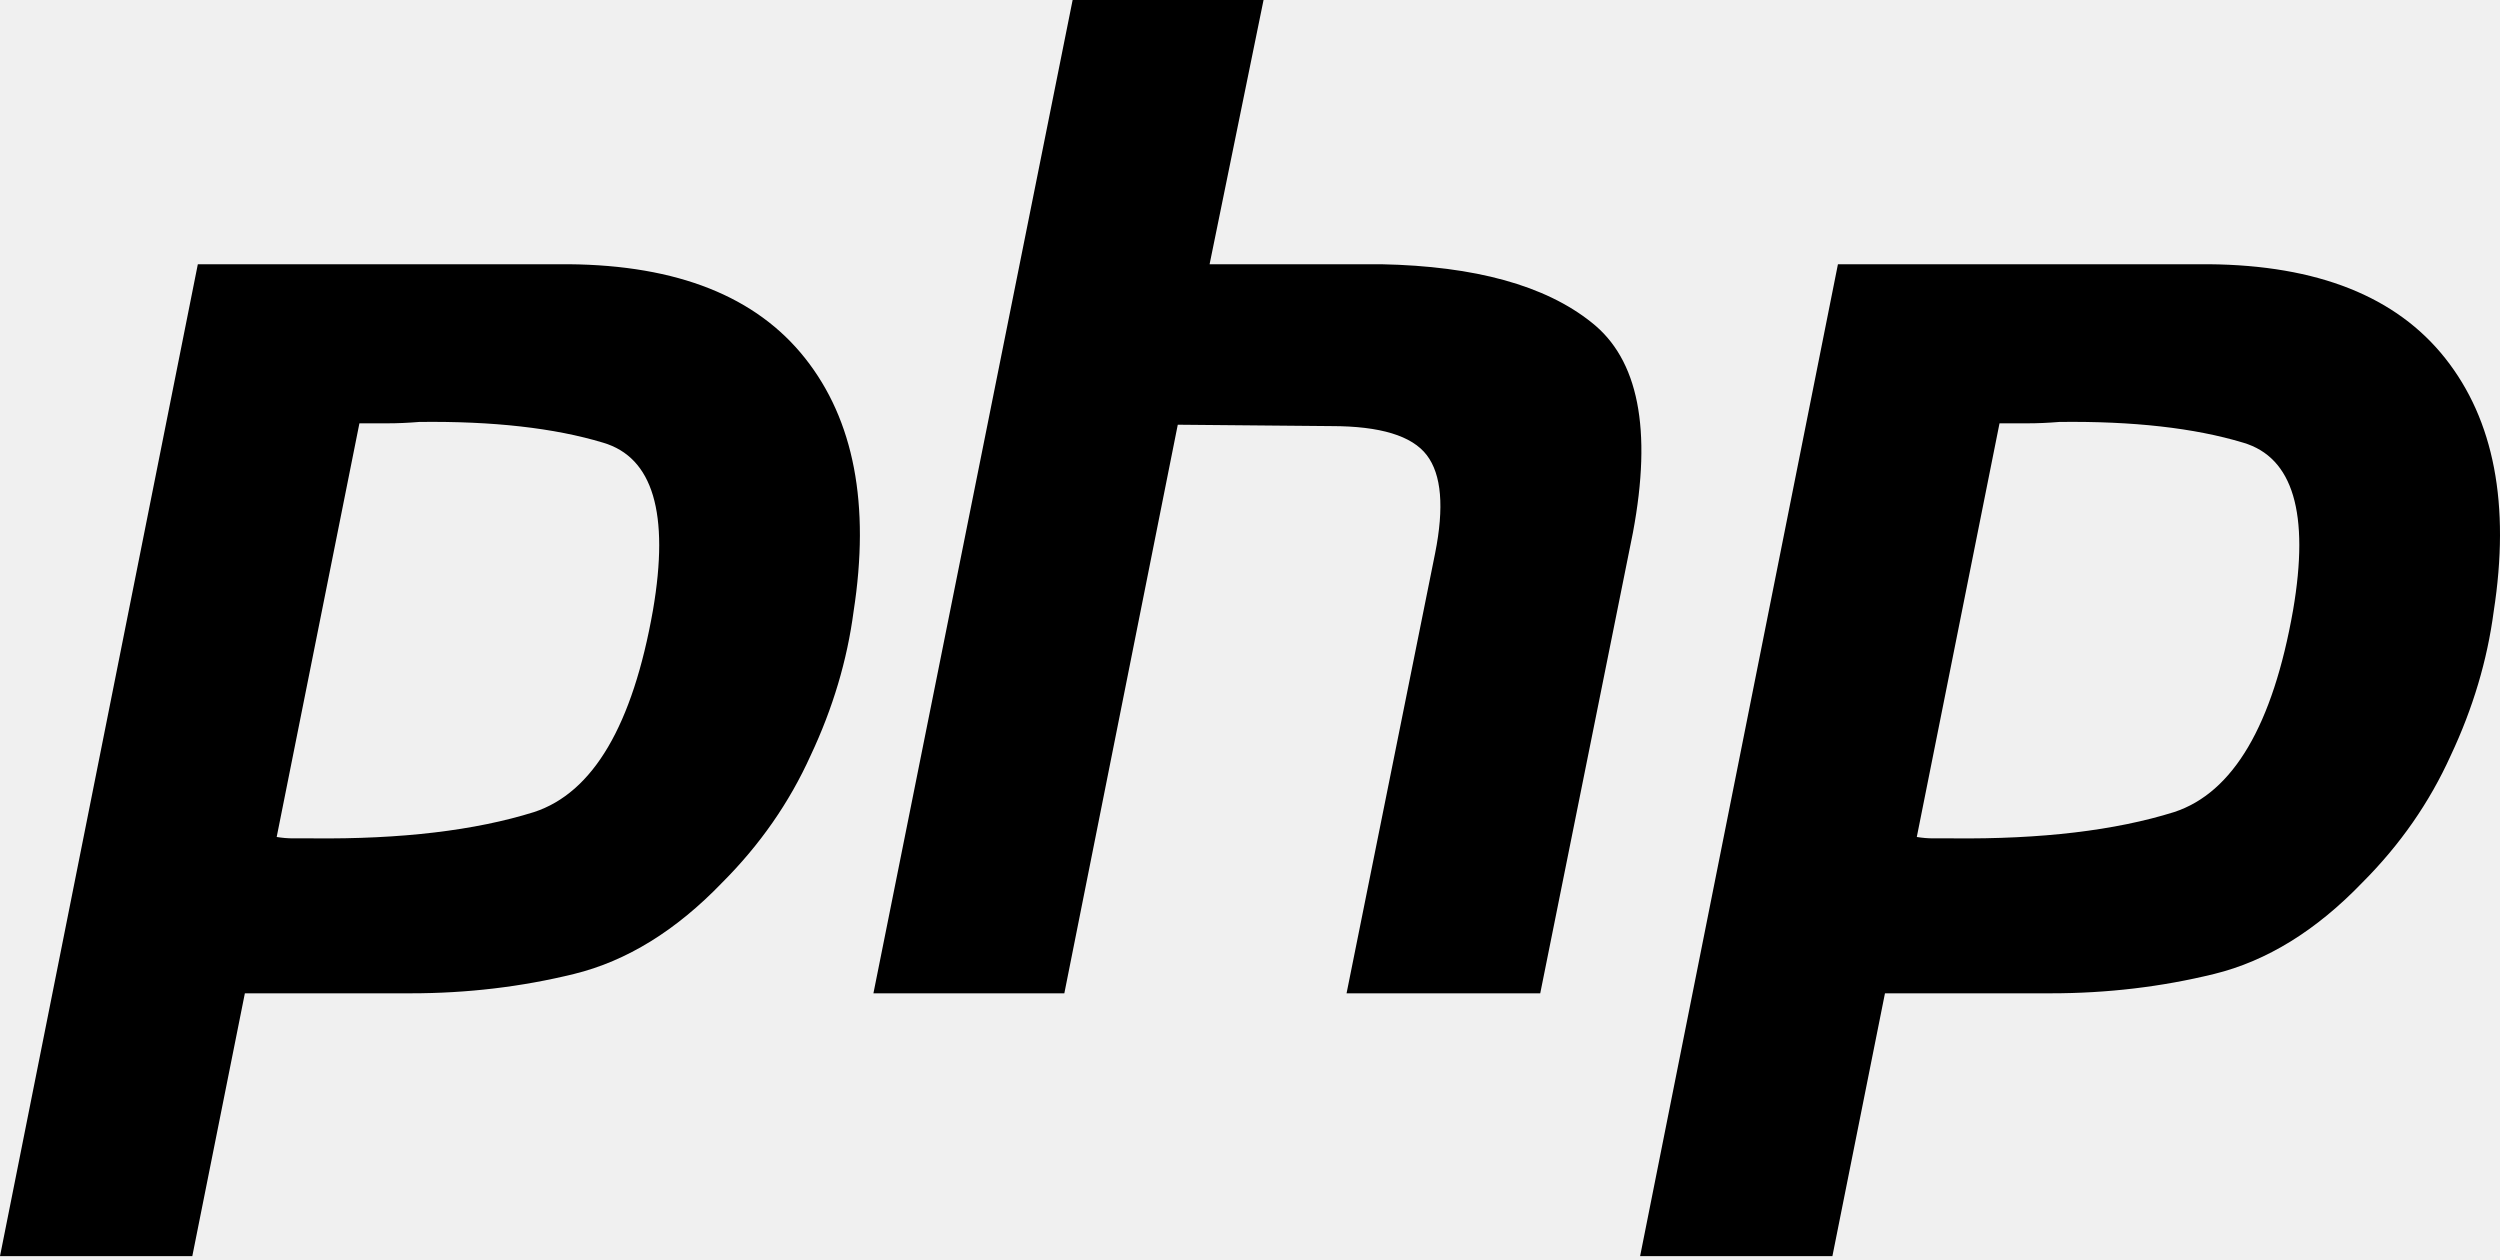
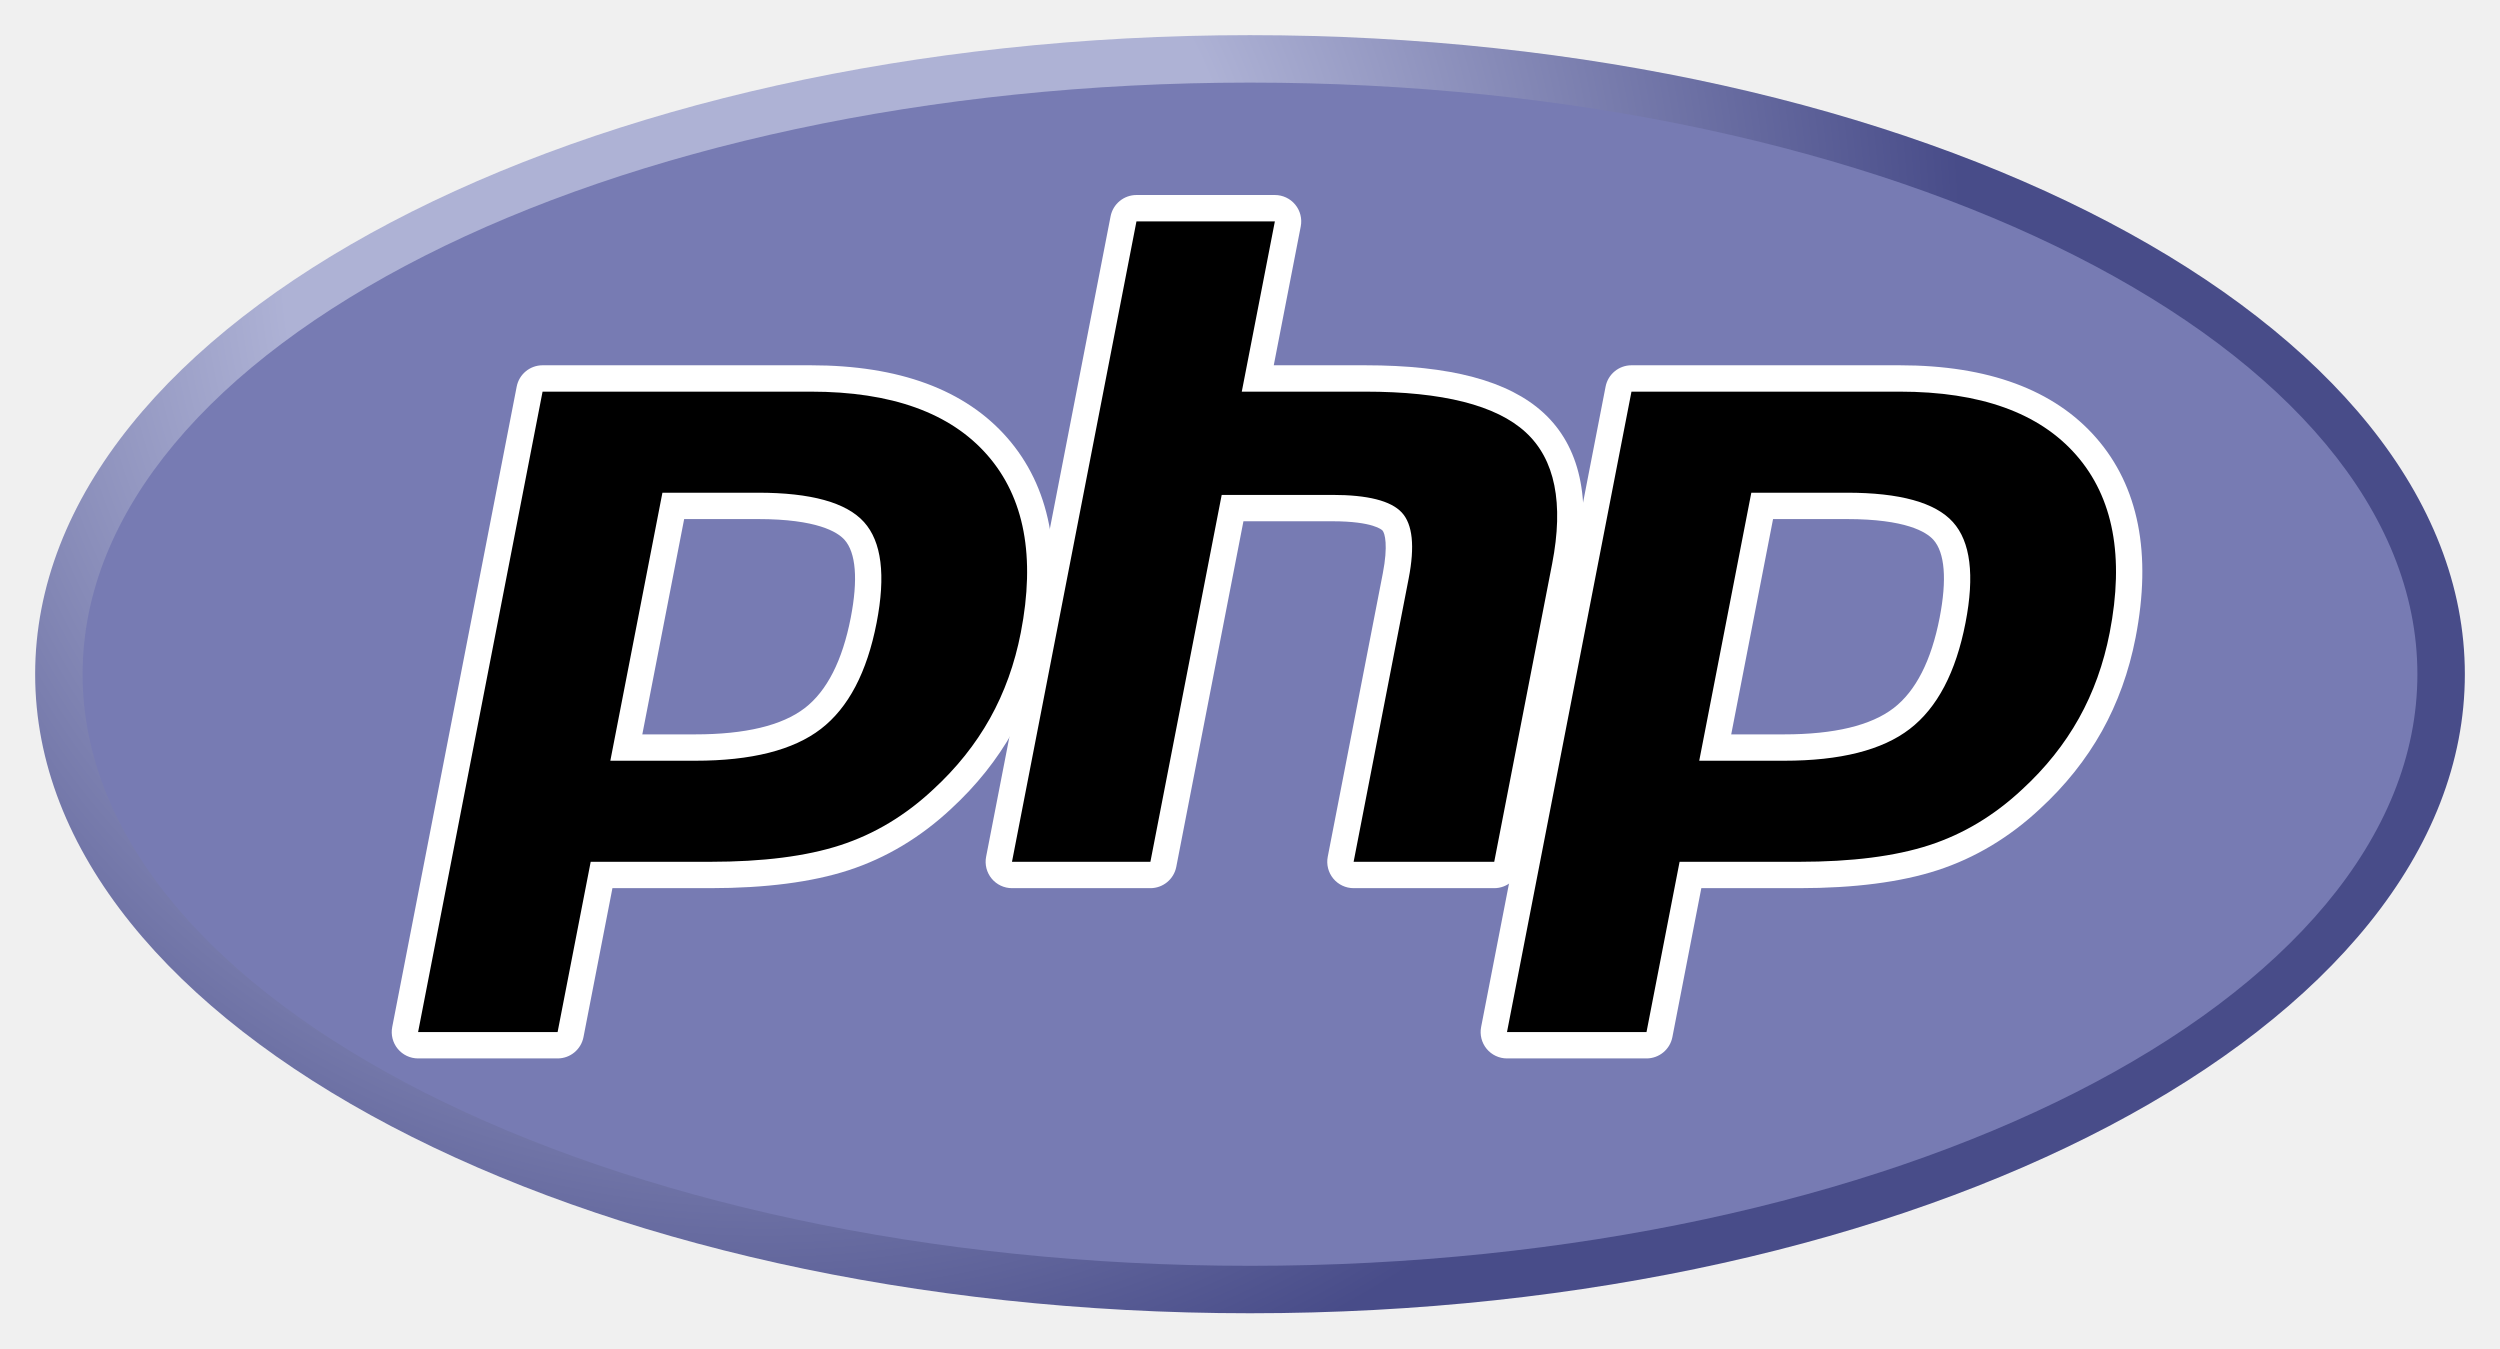
- <svg xmlns="http://www.w3.org/2000/svg" width="512" height="258" viewBox="0 0 512 258" fill="none">
-   <path d="M116.448 54.116C138.735 54.303 154.884 60.728 164.897 73.382C174.91 86.035 178.213 103.319 174.813 125.231C173.493 135.244 170.563 145.064 166.03 154.697C161.684 164.33 155.643 173.017 147.897 180.763C138.451 190.584 128.348 196.817 117.581 199.463C106.815 202.109 95.669 203.43 84.148 203.43H50.149L39.383 257.262H0L40.516 54.116H116.448ZM452.341 54.116C474.628 54.303 490.778 60.728 500.79 73.382C510.803 86.035 514.107 103.319 510.707 125.231C509.386 135.244 506.457 145.064 501.924 154.697C497.577 164.33 491.537 173.017 483.791 180.763C474.345 190.584 464.241 196.817 453.475 199.463C442.708 202.109 431.562 203.43 420.042 203.43H386.042L375.276 257.262H335.893L376.409 54.116H452.341ZM258.775 0L247.725 54.116H282.858C302.124 54.495 316.477 58.462 325.923 66.015C335.557 73.569 338.39 87.928 334.423 109.081L315.44 203.43H275.774L293.907 113.331C295.794 103.885 295.228 97.181 292.207 93.215C289.187 89.248 282.671 87.265 272.658 87.265L241.208 86.982L217.975 203.43H178.876L219.675 0H258.775ZM85.848 86.415C83.582 86.602 81.411 86.698 79.332 86.698L73.608 86.698L56.666 171.413C57.799 171.601 58.932 171.697 60.066 171.697H64.032C82.165 171.884 97.278 170.093 109.365 166.314C121.452 162.347 129.577 148.56 133.731 124.948C137.131 105.115 133.731 93.685 123.531 90.665C113.518 87.645 100.961 86.228 85.848 86.415ZM421.742 86.415C419.475 86.602 417.305 86.698 415.225 86.698L409.501 86.698L392.559 171.413C393.692 171.601 394.826 171.697 395.959 171.697H399.926C418.059 171.884 433.171 170.093 445.258 166.314C457.345 162.347 465.471 148.56 469.624 124.948C473.024 105.115 469.624 93.685 459.424 90.665C449.412 87.645 436.854 86.228 421.742 86.415Z" fill="black" />
+ <svg xmlns="http://www.w3.org/2000/svg" height="383.598" id="svg3430" version="1.1" viewBox="0 0 711.201 383.598" width="711.201" xml:space="preserve">
+   <defs id="defs3434">
+     <clipPath clipPathUnits="userSpaceOnUse" id="clipPath3444">
+       <path d="M 11.52,162 C 11.52,81.677 135.307,16.561 288,16.561 l 0,0 c 152.693,0 276.481,65.116 276.481,145.439 l 0,0 c 0,80.322 -123.788,145.439 -276.481,145.439 l 0,0 C 135.307,307.439 11.52,242.322 11.52,162" id="path3446" />
+     </clipPath>
+     <radialGradient cx="0" cy="0" fx="0" fy="0" gradientTransform="matrix(363.0579,0,0,-363.0579,177.52,256.3071)" gradientUnits="userSpaceOnUse" id="radialGradient3452" r="1" spreadMethod="pad">
+       <stop id="stop3454" offset="0" style="stop-opacity:1;stop-color:#aeb2d5" />
+       <stop id="stop3456" offset="0.3" style="stop-opacity:1;stop-color:#aeb2d5" />
+       <stop id="stop3458" offset="0.75" style="stop-opacity:1;stop-color:#484c89" />
+       <stop id="stop3460" offset="1" style="stop-opacity:1;stop-color:#484c89" />
+     </radialGradient>
+     <clipPath clipPathUnits="userSpaceOnUse" id="clipPath3468">
+       <path d="M 0,324 576,324 576,0 0,0 0,324 Z" id="path3470" />
+     </clipPath>
+     <clipPath clipPathUnits="userSpaceOnUse" id="clipPath3480">
+       <path d="M 0,324 576,324 576,0 0,0 0,324 Z" id="path3482" />
+     </clipPath>
+   </defs>
+   <g id="g3438" transform="matrix(1.25,0,0,-1.25,-4.4,394.2987)">
+     <g id="g3440">
+       <g clip-path="url(#clipPath3444)" id="g3442">
+         <g id="g3448">
+           <g id="g3450">
+             <path d="M 11.52,162 C 11.52,81.677 135.307,16.561 288,16.561 l 0,0 c 152.693,0 276.481,65.116 276.481,145.439 l 0,0 c 0,80.322 -123.788,145.439 -276.481,145.439 l 0,0 C 135.307,307.439 11.52,242.322 11.52,162" id="path3462" style="fill:url(#radialGradient3452);stroke:none" />
+           </g>
+         </g>
+       </g>
+     </g>
+     <g id="g3464">
+       <g clip-path="url(#clipPath3468)" id="g3466">
+         <g id="g3472" transform="translate(288,27.3594)">
+           <path d="M 0,0 C 146.729,0 265.68,60.281 265.68,134.641 265.68,209 146.729,269.282 0,269.282 -146.729,269.282 -265.68,209 -265.68,134.641 -265.68,60.281 -146.729,0 0,0" id="path3474" style="fill:#777bb3;fill-opacity:1;fill-rule:nonzero;stroke:none" />
+         </g>
+       </g>
+     </g>
+     <g id="g3476">
+       <g clip-path="url(#clipPath3480)" id="g3478">
+         <g id="g3484" transform="translate(161.7344,145.3066)">
+           <path d="m 0,0 c 12.065,0 21.072,2.225 26.771,6.611 5.638,4.341 9.532,11.862 11.573,22.353 1.903,9.806 1.178,16.653 -2.154,20.348 C 32.783,53.086 25.417,55 14.297,55 L -4.984,55 -15.673,0 0,0 Z m -63.063,-67.75 c -0.895,0 -1.745,0.4 -2.314,1.092 -0.57,0.691 -0.801,1.601 -0.63,2.48 L -37.679,81.573 C -37.405,82.982 -36.17,84 -34.734,84 L 26.32,84 C 45.508,84 59.79,78.79 68.767,68.513 77.792,58.182 80.579,43.741 77.05,25.592 75.614,18.198 73.144,11.331 69.709,5.183 66.27,-0.972 61.725,-6.667 56.198,-11.747 49.582,-17.939 42.094,-22.429 33.962,-25.071 25.959,-27.678 15.681,-29 3.414,-29 l -24.722,0 -7.06,-36.322 c -0.274,-1.41 -1.508,-2.428 -2.944,-2.428 l -31.751,0 z" id="path3486" style="fill:#000000;fill-opacity:1;fill-rule:nonzero;stroke:none" />
+         </g>
+         <g id="g3488" transform="translate(159.2236,197.3071)">
+           <path d="m 0,0 16.808,0 c 13.421,0 18.083,-2.945 19.667,-4.7 2.628,-2.914 3.124,-9.058 1.435,-17.767 C 36.012,-32.217 32.494,-39.13 27.452,-43.012 22.29,-46.986 13.898,-49 2.511,-49 L -9.523,-49 0,0 Z m 28.831,35 -61.055,0 c -2.872,0 -5.341,-2.036 -5.889,-4.855 l -28.328,-145.751 c -0.342,-1.759 0.12,-3.578 1.259,-4.961 1.14,-1.383 2.838,-2.183 4.63,-2.183 l 31.75,0 c 2.873,0 5.342,2.036 5.89,4.855 l 6.588,33.895 22.249,0 c 12.582,0 23.174,1.372 31.479,4.077 8.541,2.775 16.399,7.48 23.354,13.984 5.752,5.292 10.49,11.232 14.08,17.657 3.591,6.427 6.171,13.594 7.668,21.302 3.715,19.104 0.697,34.402 -8.969,45.466 C 63.965,29.444 48.923,35 28.831,35 m -45.633,-90 19.313,0 c 12.801,0 22.336,2.411 28.601,7.234 6.266,4.824 10.492,12.875 12.688,24.157 2.101,10.832 1.144,18.476 -2.871,22.929 C 36.909,3.773 28.87,6 16.808,6 L -4.946,6 -16.802,-55 M 28.831,29 C 47.198,29 60.597,24.18 69.019,14.539 77.44,4.898 79.976,-8.559 76.616,-25.836 75.233,-32.953 72.894,-39.46 69.601,-45.355 66.304,-51.254 61.999,-56.648 56.679,-61.539 50.339,-67.472 43.296,-71.7 35.546,-74.218 27.796,-76.743 17.925,-78 5.925,-78 l -27.196,0 -7.531,-38.75 -31.75,0 28.328,145.75 61.055,0" id="path3490" style="fill:#ffffff;fill-opacity:1;fill-rule:nonzero;stroke:none" />
+         </g>
+         <g id="g3492" transform="translate(311.583,116.3066)">
+           <path d="m 0,0 c -0.896,0 -1.745,0.4 -2.314,1.092 -0.571,0.691 -0.802,1.6 -0.631,2.48 L 9.586,68.061 C 10.778,74.194 10.484,78.596 8.759,80.456 7.703,81.593 4.531,83.5 -4.848,83.5 L -27.55,83.5 -43.305,2.428 C -43.579,1.018 -44.814,0 -46.25,0 l -31.5,0 c -0.896,0 -1.745,0.4 -2.315,1.092 -0.57,0.691 -0.801,1.601 -0.63,2.48 l 28.328,145.751 c 0.274,1.409 1.509,2.427 2.945,2.427 l 31.5,0 c 0.896,0 1.745,-0.4 2.315,-1.091 0.57,-0.692 0.801,-1.601 0.63,-2.481 L -21.813,113 2.609,113 c 18.605,0 31.221,-3.28 38.569,-10.028 7.49,-6.884 9.827,-17.891 6.947,-32.719 L 34.945,2.428 C 34.671,1.018 33.437,0 32,0 L 0,0 Z" id="path3494" style="fill:#000000;fill-opacity:1;fill-rule:nonzero;stroke:none" />
+         </g>
+         <g id="g3496" transform="translate(293.6611,271.0571)">
+           <path d="m 0,0 -31.5,0 c -2.873,0 -5.342,-2.036 -5.89,-4.855 l -28.328,-145.751 c -0.342,-1.759 0.12,-3.578 1.26,-4.961 1.14,-1.383 2.838,-2.183 4.63,-2.183 l 31.5,0 c 2.872,0 5.342,2.036 5.89,4.855 l 15.283,78.645 20.229,0 c 9.363,0 11.328,-2 11.407,-2.086 0.568,-0.611 1.315,-3.441 0.082,-9.781 l -12.531,-64.489 c -0.342,-1.759 0.12,-3.578 1.26,-4.961 1.14,-1.383 2.838,-2.183 4.63,-2.183 l 32,0 c 2.872,0 5.342,2.036 5.89,4.855 l 13.179,67.825 c 3.093,15.921 0.447,27.864 -7.861,35.5 -7.928,7.281 -21.208,10.82 -40.599,10.82 l -20.784,0 6.143,31.605 C 6.231,-5.386 5.77,-3.566 4.63,-2.184 3.49,-0.801 1.792,0 0,0 m 0,-6 -7.531,-38.75 28.062,0 c 17.657,0 29.836,-3.082 36.539,-9.238 6.703,-6.16 8.711,-16.141 6.032,-29.938 l -13.18,-67.824 -32,0 12.531,64.488 c 1.426,7.336 0.902,12.34 -1.574,15.008 -2.477,2.668 -7.746,4.004 -15.805,4.004 l -25.176,0 -16.226,-83.5 -31.5,0 L -31.5,-6 0,-6" id="path3498" style="fill:#ffffff;fill-opacity:1;fill-rule:nonzero;stroke:none" />
+         </g>
+         <g id="g3500" transform="translate(409.5498,145.3066)">
+           <path d="m 0,0 c 12.065,0 21.072,2.225 26.771,6.611 5.638,4.34 9.532,11.861 11.574,22.353 1.903,9.806 1.178,16.653 -2.155,20.348 C 32.783,53.086 25.417,55 14.297,55 L -4.984,55 -15.673,0 0,0 Z m -63.062,-67.75 c -0.895,0 -1.745,0.4 -2.314,1.092 -0.57,0.691 -0.802,1.601 -0.631,2.48 L -37.679,81.573 C -37.404,82.982 -36.17,84 -34.733,84 L 26.32,84 C 45.509,84 59.79,78.79 68.768,68.513 77.793,58.183 80.579,43.742 77.051,25.592 75.613,18.198 73.144,11.331 69.709,5.183 66.27,-0.972 61.725,-6.667 56.198,-11.747 49.582,-17.939 42.094,-22.429 33.962,-25.071 25.959,-27.678 15.681,-29 3.414,-29 l -24.723,0 -7.057,-36.322 c -0.275,-1.41 -1.509,-2.428 -2.946,-2.428 l -31.75,0 z" id="path3502" style="fill:#000000;fill-opacity:1;fill-rule:nonzero;stroke:none" />
+         </g>
+         <g id="g3504" transform="translate(407.0391,197.3071)">
+           <path d="M 0,0 16.808,0 C 30.229,0 34.891,-2.945 36.475,-4.7 39.104,-7.614 39.6,-13.758 37.91,-22.466 36.012,-32.217 32.493,-39.13 27.452,-43.012 22.29,-46.986 13.898,-49 2.511,-49 L -9.522,-49 0,0 Z m 28.831,35 -61.054,0 c -2.872,0 -5.341,-2.036 -5.889,-4.855 L -66.44,-115.606 c -0.342,-1.759 0.12,-3.578 1.259,-4.961 1.14,-1.383 2.838,-2.183 4.63,-2.183 l 31.75,0 c 2.872,0 5.342,2.036 5.89,4.855 l 6.587,33.895 22.249,0 c 12.582,0 23.174,1.372 31.479,4.077 8.541,2.775 16.401,7.481 23.356,13.986 5.752,5.291 10.488,11.23 14.078,17.655 3.591,6.427 6.171,13.594 7.668,21.302 3.715,19.105 0.697,34.403 -8.969,45.467 C 63.965,29.444 48.924,35 28.831,35 m -45.632,-90 19.312,0 c 12.801,0 22.336,2.411 28.601,7.234 6.267,4.824 10.492,12.875 12.688,24.157 2.102,10.832 1.145,18.476 -2.871,22.929 C 36.909,3.773 28.87,6 16.808,6 L -4.946,6 -16.801,-55 M 28.831,29 C 47.198,29 60.597,24.18 69.019,14.539 77.441,4.898 79.976,-8.559 76.616,-25.836 75.233,-32.953 72.894,-39.46 69.601,-45.355 66.304,-51.254 61.999,-56.648 56.679,-61.539 50.339,-67.472 43.296,-71.7 35.546,-74.218 27.796,-76.743 17.925,-78 5.925,-78 l -27.196,0 -7.53,-38.75 -31.75,0 28.328,145.75 61.054,0" id="path3506" style="fill:#ffffff;fill-opacity:1;fill-rule:nonzero;stroke:none" />
+         </g>
+       </g>
+     </g>
+   </g>
</svg>
